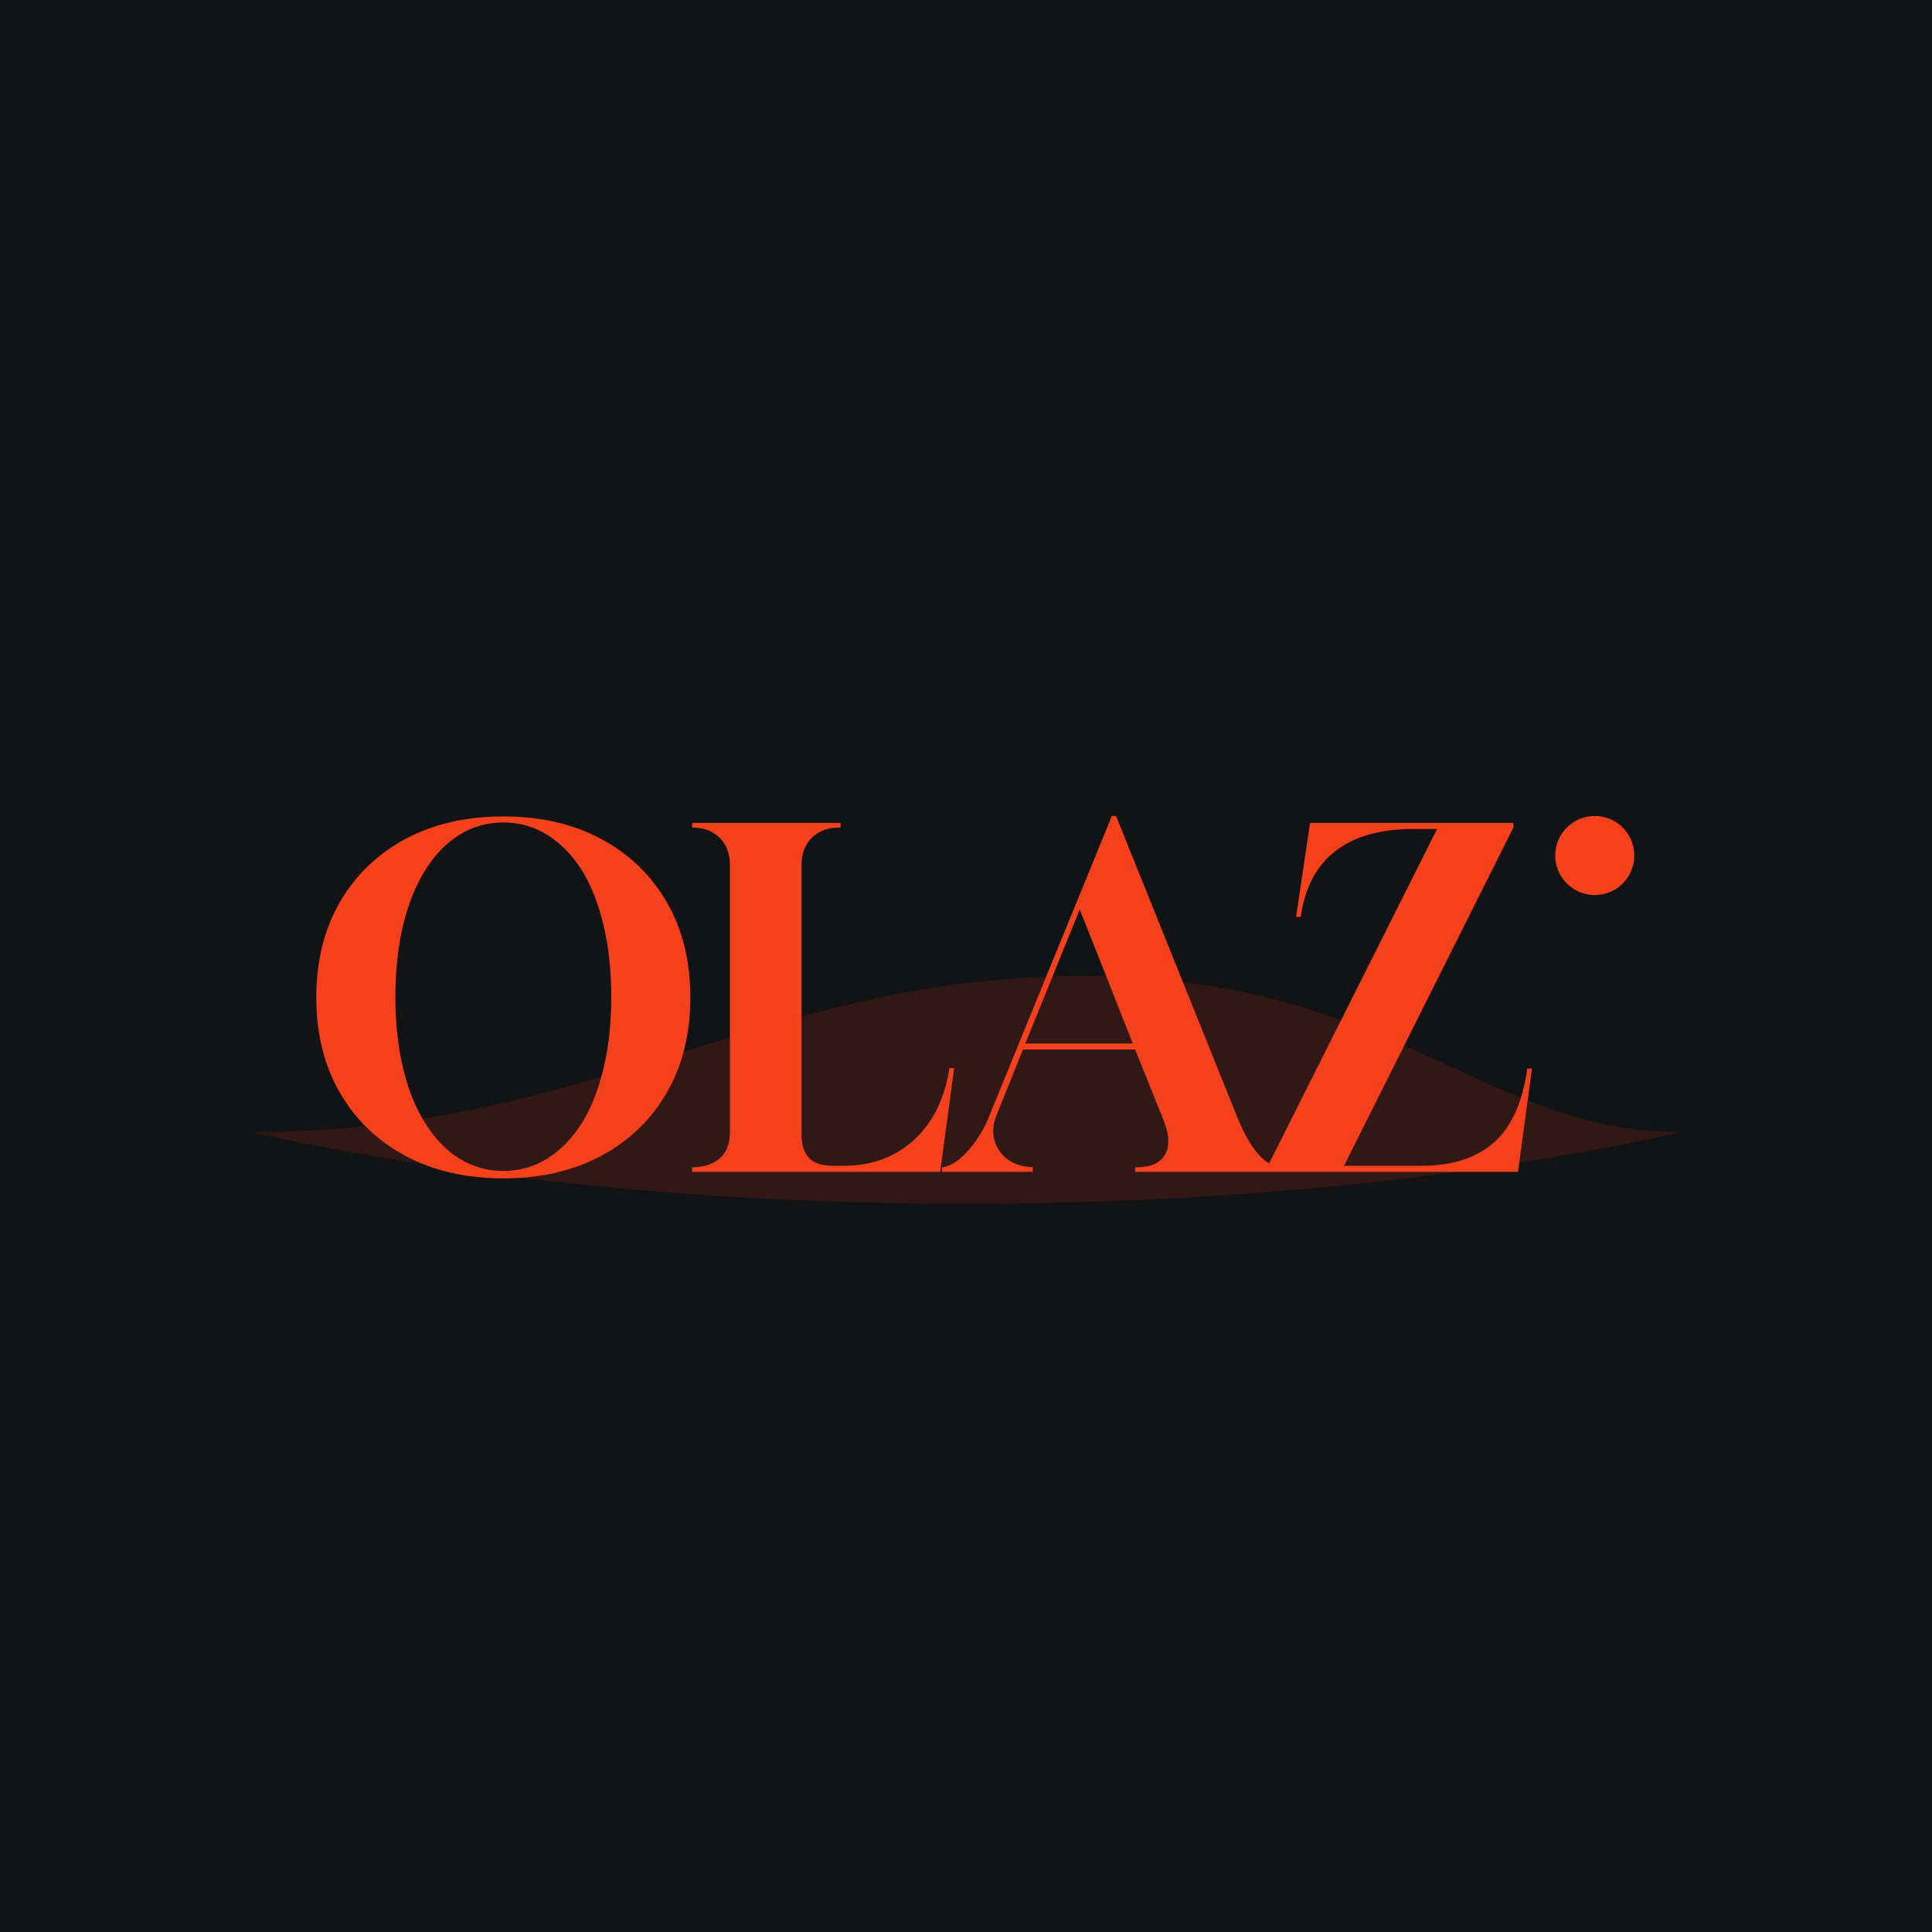
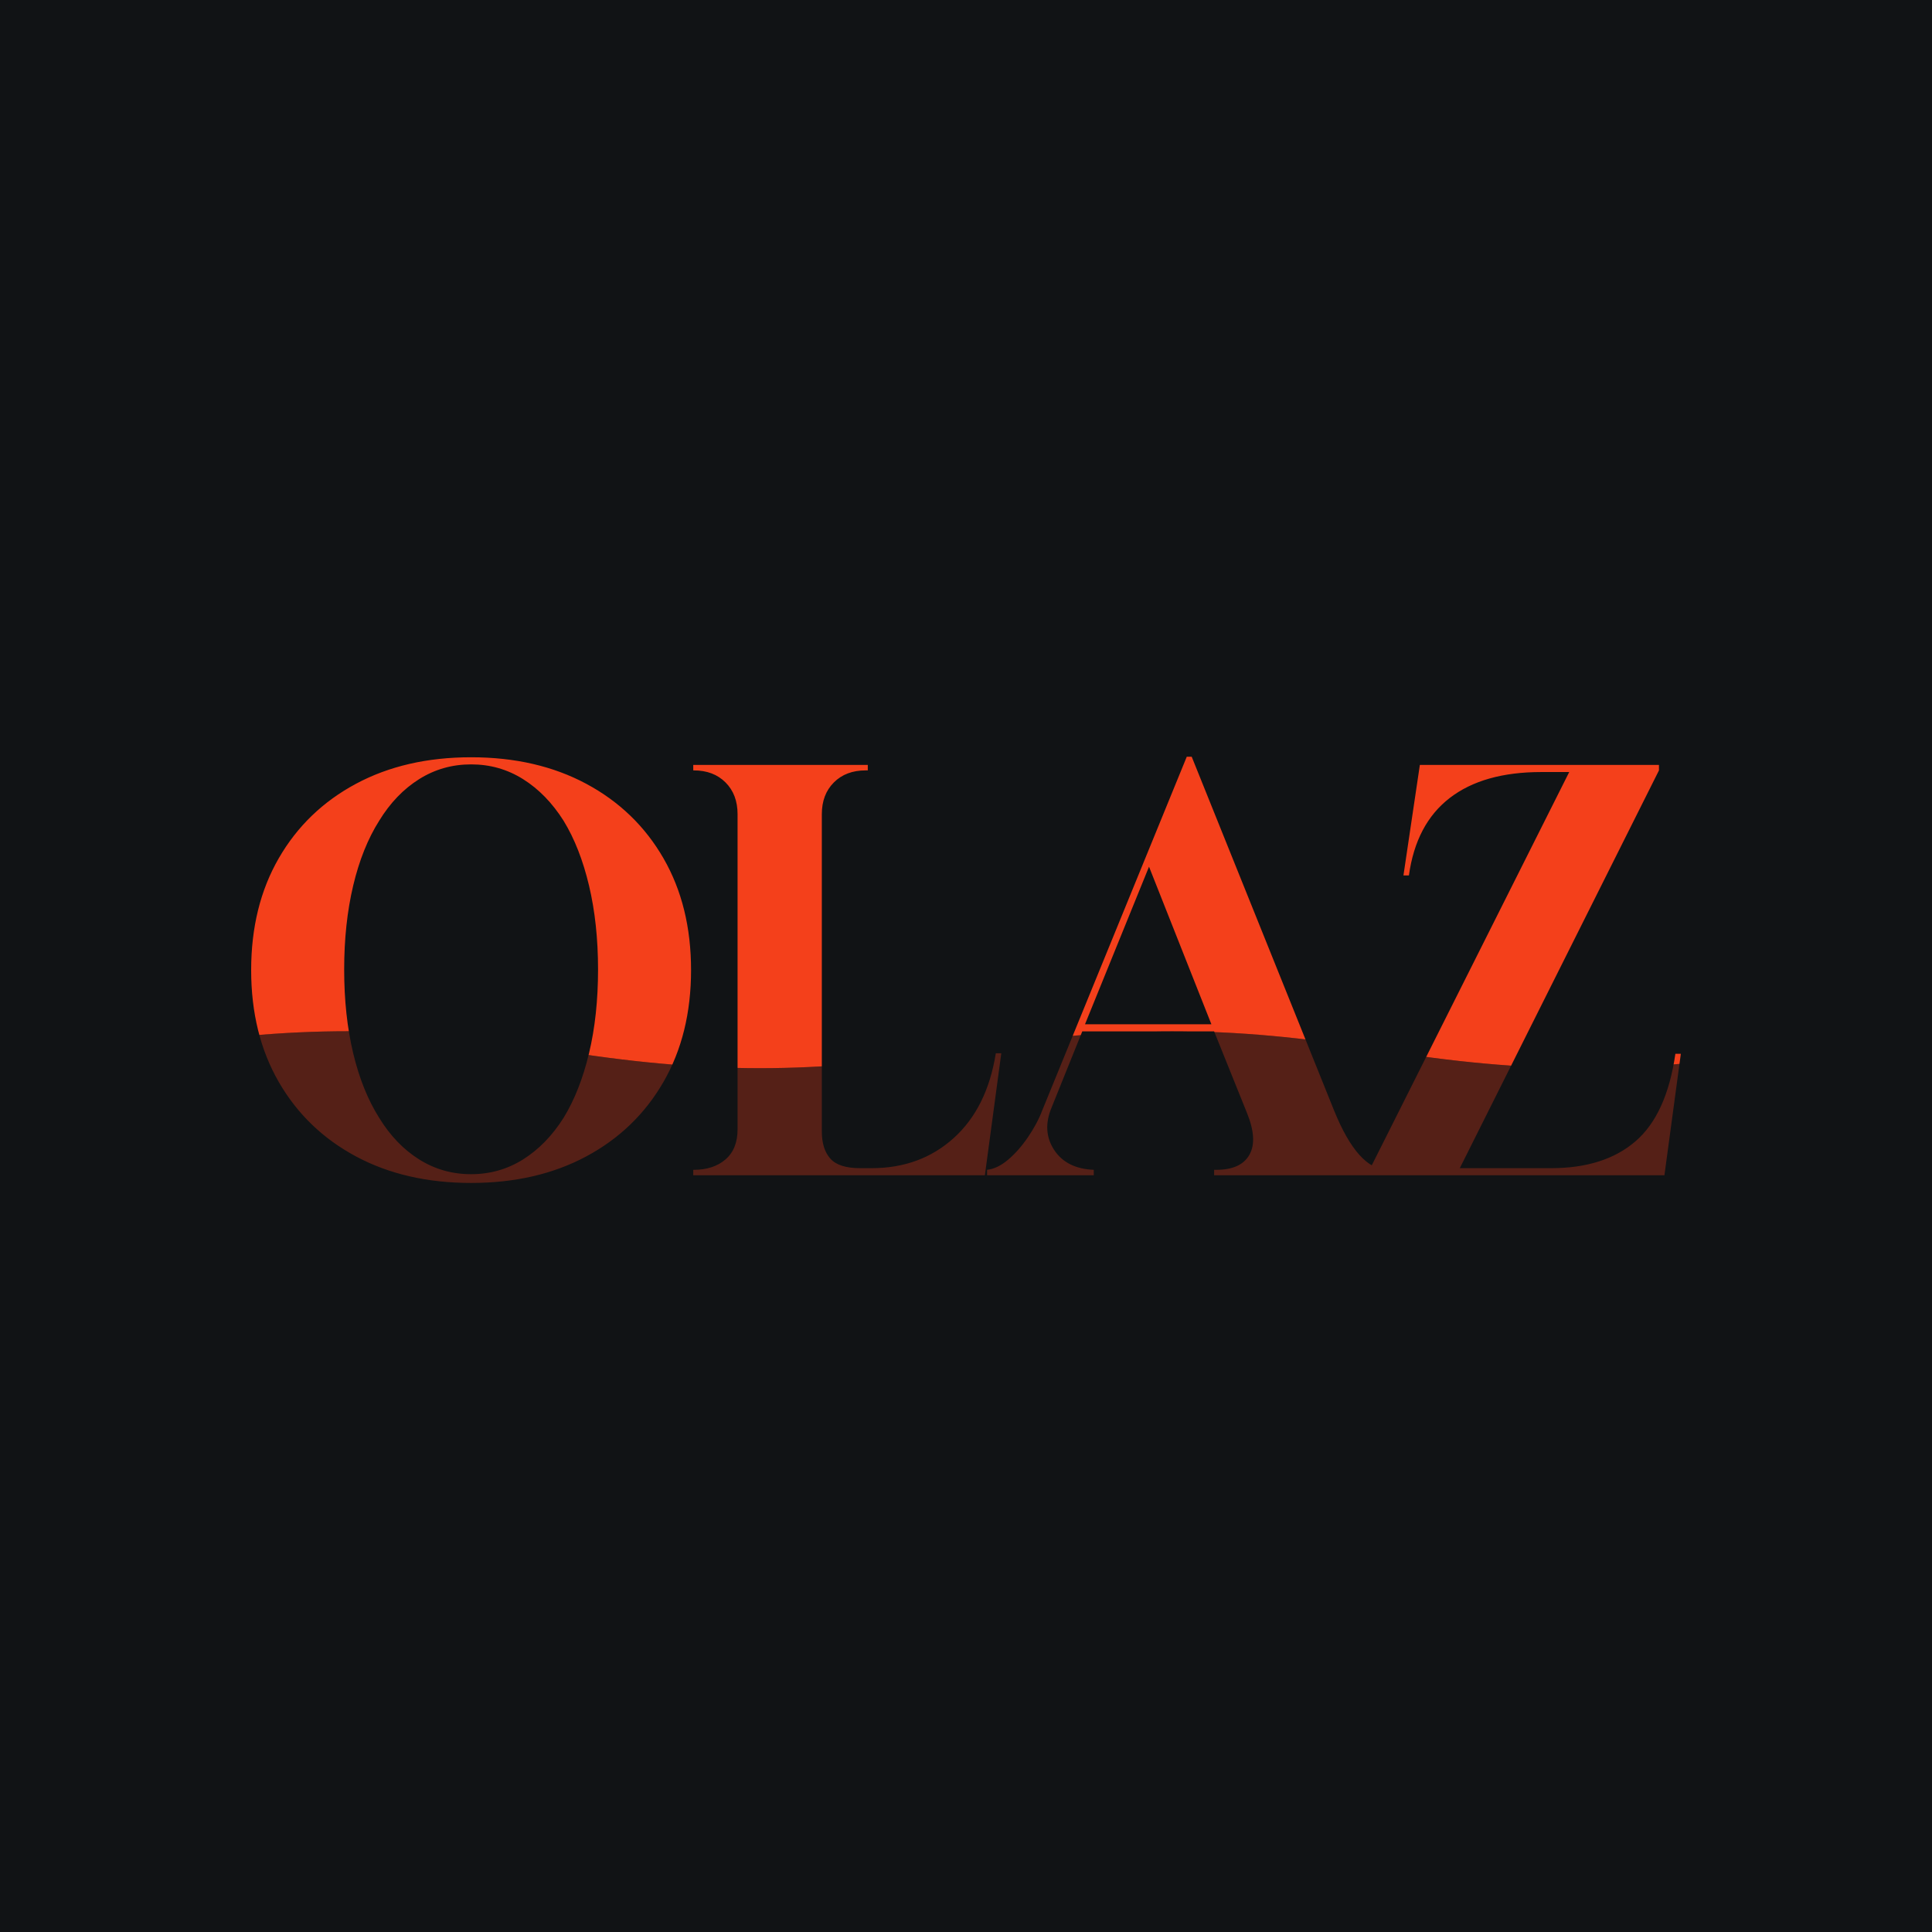
<svg xmlns="http://www.w3.org/2000/svg" viewBox="0 0 512 512" width="512" height="512">
  <rect width="512" height="512" rx="0" fill="#111315" />
-   <path d="M66.56 300.02 C157.49 300.02 202.96 258.68 286.31 258.68 C369.66 258.68 392.40 300.02 445.44 300.02 C331.78 325.35 180.22 325.35 66.56 300.02 Z" fill="#F4401B" fill-opacity=".14" />
-   <path fill="#F4401B" d="M133.385 312.283Q118.59 312.283 107.432 306.304Q96.274 300.324 90.047 289.536Q83.821 278.748 83.821 264.322Q83.821 249.897 90.047 239.109Q96.274 228.321 107.432 222.341Q118.59 216.361 133.385 216.361Q148.18 216.361 159.338 222.341Q170.496 228.321 176.722 239.109Q182.949 249.897 182.949 264.322Q182.949 278.748 176.722 289.536Q170.496 300.324 159.338 306.304Q148.18 312.283 133.385 312.283ZM133.385 310.311Q139.796 310.311 145.098 306.982Q150.399 303.653 154.221 297.611Q157.92 291.57 159.955 283.063Q161.989 274.556 161.989 264.199Q161.989 253.842 159.955 245.273Q157.92 236.705 154.221 230.663Q150.399 224.622 145.098 221.293Q139.796 217.964 133.385 217.964Q126.974 217.964 121.672 221.293Q116.37 224.622 112.672 230.663Q108.85 236.705 106.815 245.273Q104.781 253.842 104.781 264.199Q104.781 274.556 106.815 283.063Q108.85 291.57 112.672 297.611Q116.37 303.653 121.672 306.982Q126.974 310.311 133.385 310.311ZM183.442 310.557V309.324H183.565Q188.004 309.324 190.716 306.982Q193.429 304.639 193.429 300.201V229.184Q193.429 224.745 190.716 222.033Q188.004 219.32 183.565 219.32H183.442V218.087H222.772V219.32H222.279Q217.841 219.32 215.128 222.033Q212.416 224.745 212.416 229.184V300.694Q212.416 304.639 214.327 306.797Q216.238 308.954 221.046 308.954H223.636Q234.609 308.954 242.13 302.173Q249.65 295.392 251.623 283.063H252.856L249.157 310.557ZM249.65 310.557V309.324Q251.993 309.078 254.397 307.043Q256.801 305.009 258.897 301.927Q260.993 298.844 262.103 295.885L294.652 216.238H295.762L327.818 295.885Q333.243 309.324 339.901 309.324H340.271V310.557H300.817V309.324H301.31Q306.858 309.324 308.769 305.934Q310.681 302.543 308.215 296.502L300.817 278.131H271.103L264.199 295.269Q261.98 300.57 264.754 304.824Q267.528 309.078 273.693 309.324V310.557ZM271.72 276.528H300.201L286.145 241.02ZM335.832 310.557V309.324L380.834 219.69H374.546Q361.477 219.69 353.895 225.547Q346.312 231.403 344.709 242.993H343.477L347.175 218.087H401.054V219.32L356.176 308.954H376.766Q388.725 308.954 395.753 302.913Q402.781 296.872 404.753 283.186H405.986L402.287 310.557Z" />
-   <circle cx="422.63" cy="226.72" r="10.48" fill="#F4401B" />
+   <defs>
+     <clipPath id="up24">
+       <path d="M37.56 278.18 C77.34 271.66 107.00 271.66 146.78 278.18 C186.56 284.71 216.22 284.71 256.00 278.18 C295.78 271.66 325.44 271.66 365.22 278.18 C405.00 284.71 434.66 284.71 474.44 278.18 L474.44 171.54 L37.56 171.54 Z" />
+     </clipPath>
+     <clipPath id="dn24">
+       <path d="M37.56 278.18 C77.34 271.66 107.00 271.66 146.78 278.18 C186.56 284.71 216.22 284.71 256.00 278.18 C295.78 271.66 325.44 271.66 365.22 278.18 C405.00 284.71 434.66 284.71 474.44 278.18 L474.44 340.46 L37.56 340.46 Z" />
+     </clipPath>
+   </defs>
+   <g clip-path="url(#up24)">
+     <path fill="#F4401B" d="M124.849 313.492Q107.449 313.492 94.327 306.459Q81.205 299.427 73.882 286.74Q66.56 274.052 66.56 257.087Q66.56 240.123 73.882 227.435Q81.205 214.748 94.327 207.716Q107.449 200.683 124.849 200.683Q142.249 200.683 155.371 207.716Q168.494 214.748 175.816 227.435Q183.138 240.123 183.138 257.087Q183.138 274.052 175.816 286.74Q168.494 299.427 155.371 306.459Q142.249 313.492 124.849 313.492ZM124.849 311.172Q132.389 311.172 138.624 307.257Q144.859 303.342 149.354 296.237Q153.704 289.132 156.096 279.127Q158.489 269.122 158.489 256.942Q158.489 244.763 156.096 234.685Q153.704 224.608 149.354 217.503Q144.859 210.398 138.624 206.483Q132.389 202.568 124.849 202.568Q117.309 202.568 111.074 206.483Q104.839 210.398 100.49 217.503Q95.995 224.608 93.602 234.685Q91.21 244.763 91.21 256.942Q91.21 269.122 93.602 279.127Q95.995 289.132 100.49 296.237Q104.839 303.342 111.074 307.257Q117.309 311.172 124.849 311.172ZM183.718 311.462V310.012H183.863Q189.083 310.012 192.273 307.257Q195.463 304.502 195.463 299.282V215.763Q195.463 210.543 192.273 207.353Q189.083 204.163 183.863 204.163H183.718V202.713H229.973V204.163H229.393Q224.173 204.163 220.983 207.353Q217.793 210.543 217.793 215.763V299.862Q217.793 304.502 220.04 307.039Q222.288 309.577 227.943 309.577H230.988Q243.893 309.577 252.738 301.602Q261.582 293.627 263.902 279.127H265.352L261.002 311.462ZM261.582 311.462V310.012Q264.337 309.722 267.165 307.329Q269.992 304.937 272.457 301.312Q274.922 297.687 276.227 294.207L314.507 200.538H315.812L353.511 294.207Q359.891 310.012 367.721 310.012H368.156V311.462H321.757V310.012H322.337Q328.862 310.012 331.109 306.024Q333.356 302.037 330.457 294.932L321.757 273.327H286.812L278.692 293.482Q276.082 299.717 279.345 304.719Q282.607 309.722 289.857 310.012V311.462ZM287.537 271.442H321.032L304.502 229.683ZM362.936 311.462V310.012L415.86 204.598H408.465Q393.096 204.598 384.178 211.486Q375.261 218.373 373.376 232.003H371.926L376.276 202.713H439.64V204.163L386.861 309.577H411.075Q425.14 309.577 433.405 302.472Q441.67 295.367 443.99 279.272H445.44L441.09 311.462Z" />
+   </g>
+   <g clip-path="url(#dn24)">
+     <path fill-opacity=".3" fill="#F4401B" d="M124.849 313.492Q107.449 313.492 94.327 306.459Q81.205 299.427 73.882 286.74Q66.56 274.052 66.56 257.087Q66.56 240.123 73.882 227.435Q81.205 214.748 94.327 207.716Q107.449 200.683 124.849 200.683Q142.249 200.683 155.371 207.716Q168.494 214.748 175.816 227.435Q183.138 240.123 183.138 257.087Q183.138 274.052 175.816 286.74Q168.494 299.427 155.371 306.459Q142.249 313.492 124.849 313.492ZM124.849 311.172Q132.389 311.172 138.624 307.257Q144.859 303.342 149.354 296.237Q153.704 289.132 156.096 279.127Q158.489 269.122 158.489 256.942Q158.489 244.763 156.096 234.685Q153.704 224.608 149.354 217.503Q144.859 210.398 138.624 206.483Q132.389 202.568 124.849 202.568Q117.309 202.568 111.074 206.483Q104.839 210.398 100.49 217.503Q95.995 224.608 93.602 234.685Q91.21 244.763 91.21 256.942Q91.21 269.122 93.602 279.127Q95.995 289.132 100.49 296.237Q104.839 303.342 111.074 307.257Q117.309 311.172 124.849 311.172ZM183.718 311.462V310.012H183.863Q189.083 310.012 192.273 307.257Q195.463 304.502 195.463 299.282V215.763Q195.463 210.543 192.273 207.353Q189.083 204.163 183.863 204.163H183.718V202.713H229.973V204.163H229.393Q224.173 204.163 220.983 207.353Q217.793 210.543 217.793 215.763V299.862Q217.793 304.502 220.04 307.039Q222.288 309.577 227.943 309.577H230.988Q243.893 309.577 252.738 301.602Q261.582 293.627 263.902 279.127H265.352L261.002 311.462ZM261.582 311.462V310.012Q264.337 309.722 267.165 307.329Q269.992 304.937 272.457 301.312Q274.922 297.687 276.227 294.207L314.507 200.538H315.812L353.511 294.207Q359.891 310.012 367.721 310.012H368.156V311.462H321.757V310.012H322.337Q328.862 310.012 331.109 306.024Q333.356 302.037 330.457 294.932L321.757 273.327H286.812L278.692 293.482Q276.082 299.717 279.345 304.719Q282.607 309.722 289.857 310.012V311.462ZM287.537 271.442H321.032L304.502 229.683ZM362.936 311.462V310.012L415.86 204.598H408.465Q393.096 204.598 384.178 211.486Q375.261 218.373 373.376 232.003H371.926L376.276 202.713H439.64V204.163L386.861 309.577H411.075Q425.14 309.577 433.405 302.472Q441.67 295.367 443.99 279.272H445.44L441.09 311.462Z" />
+   </g>
</svg>
